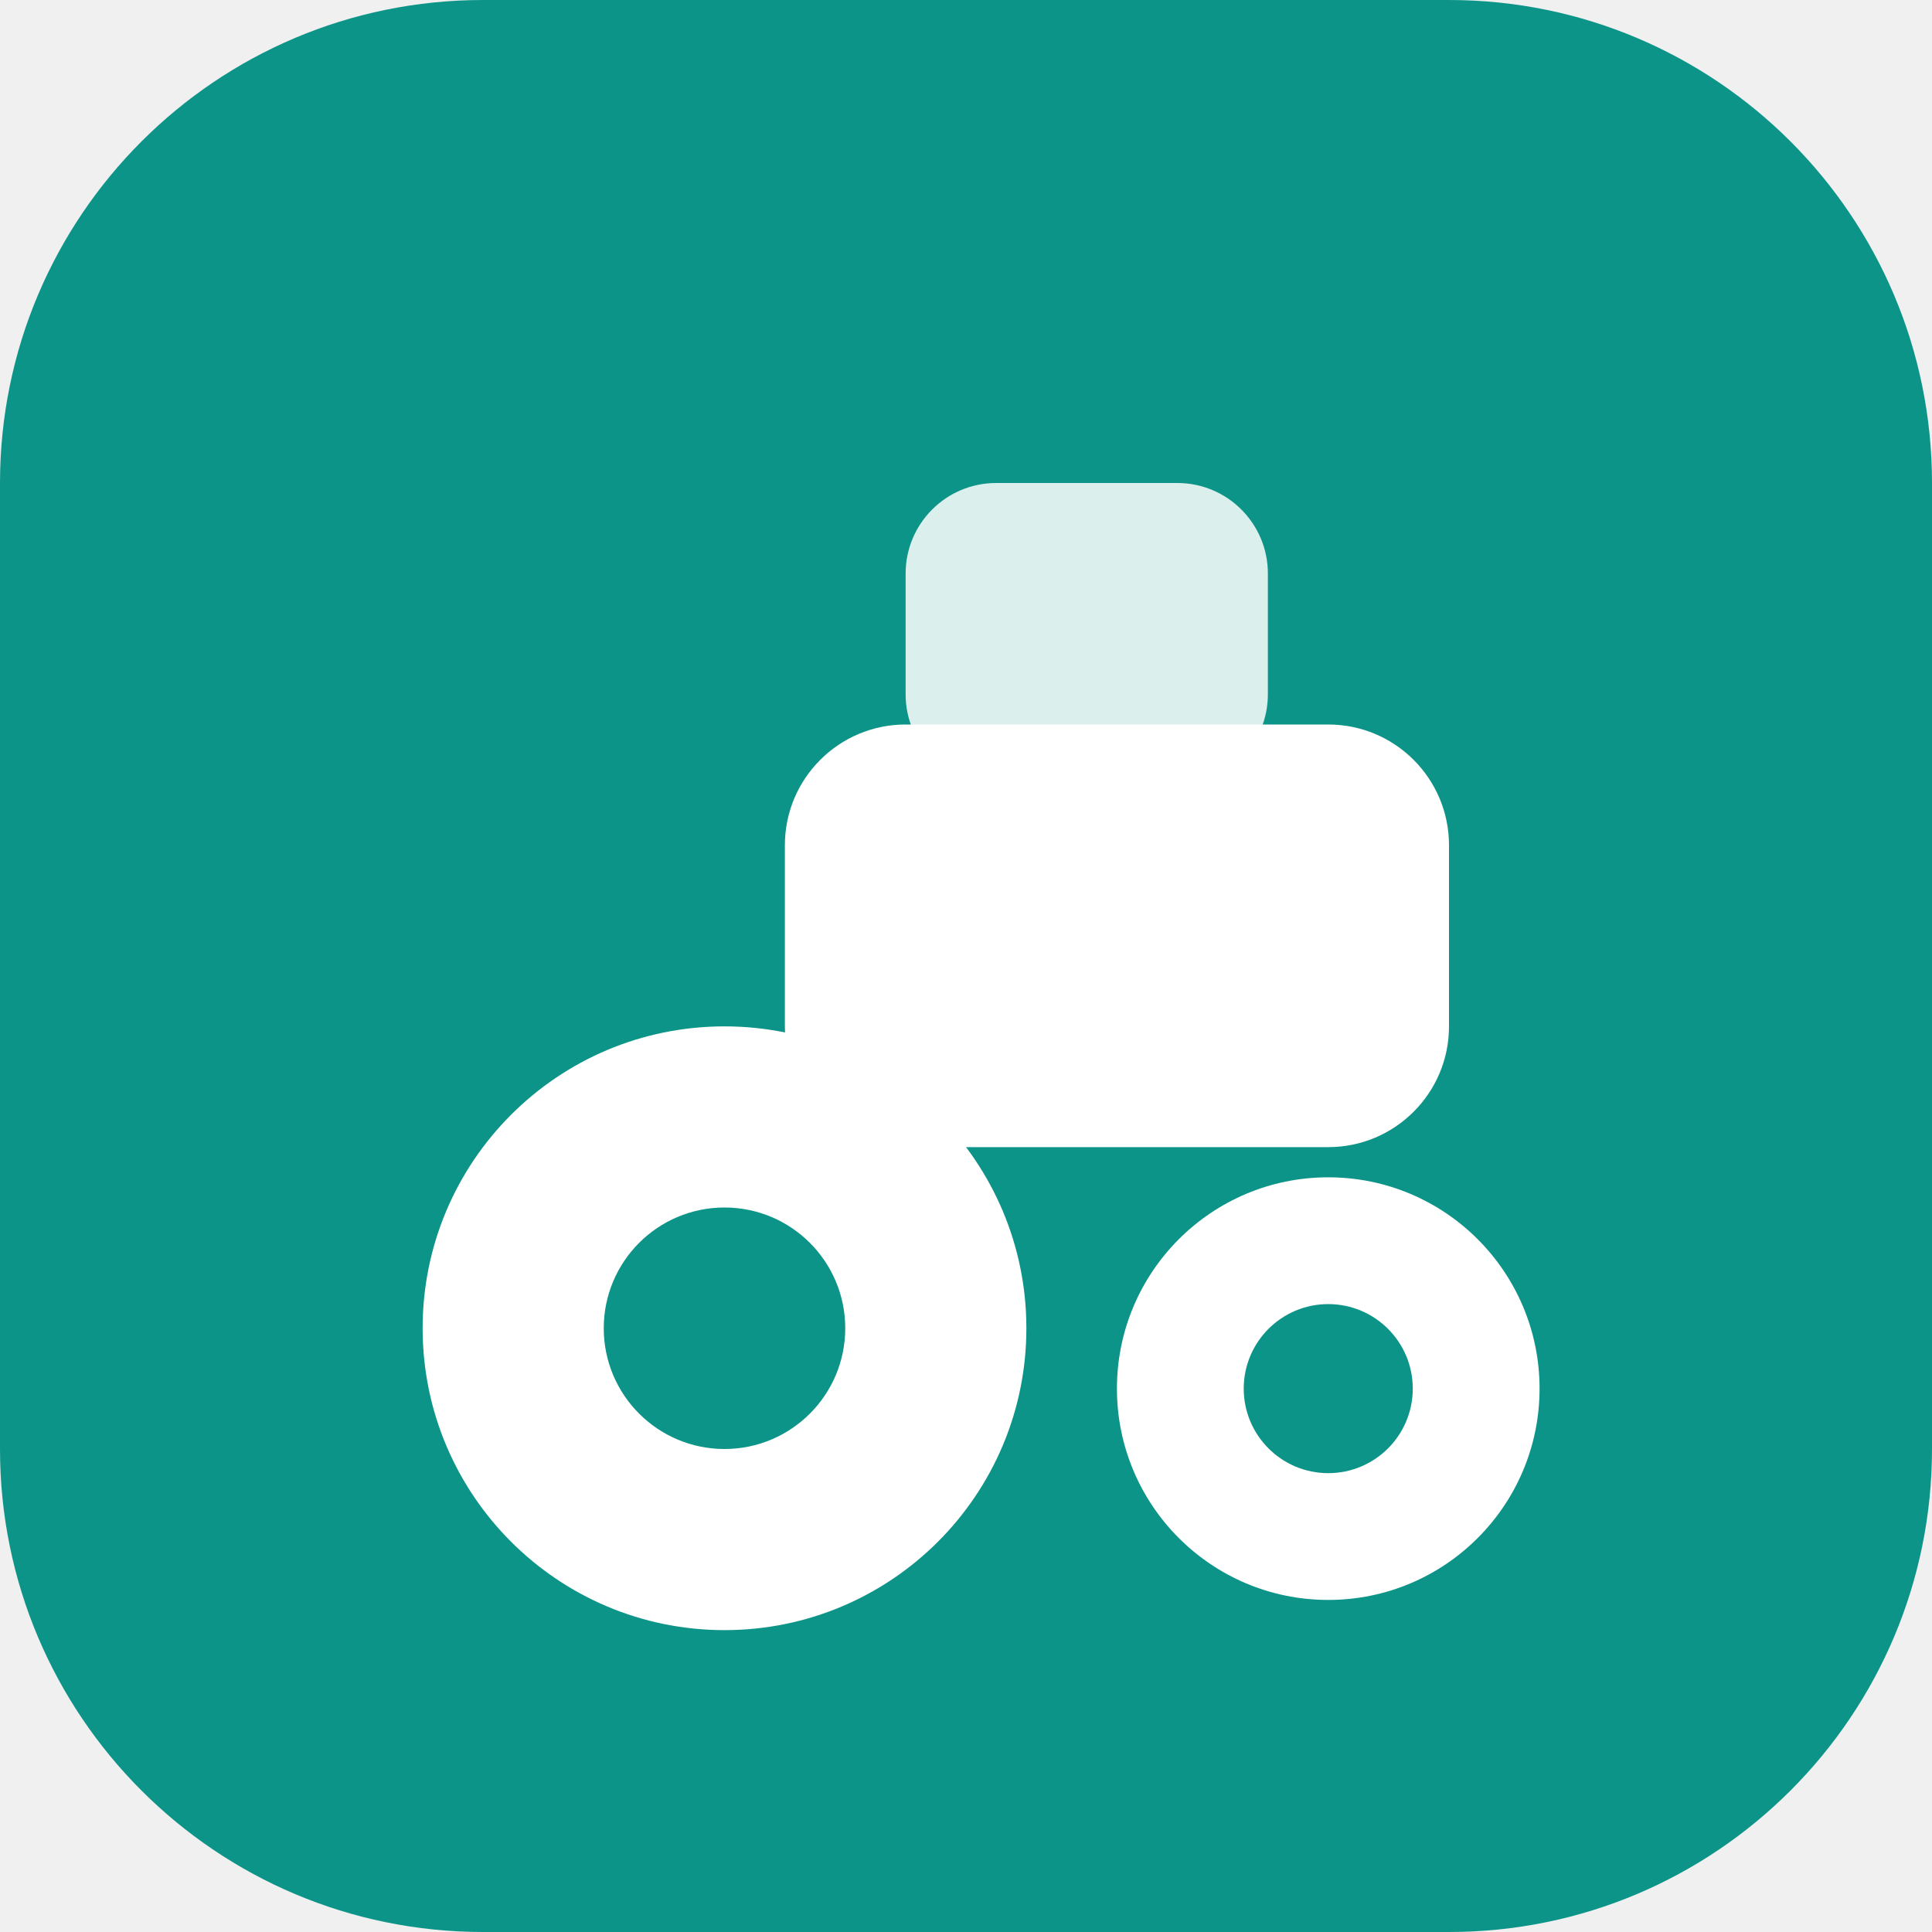
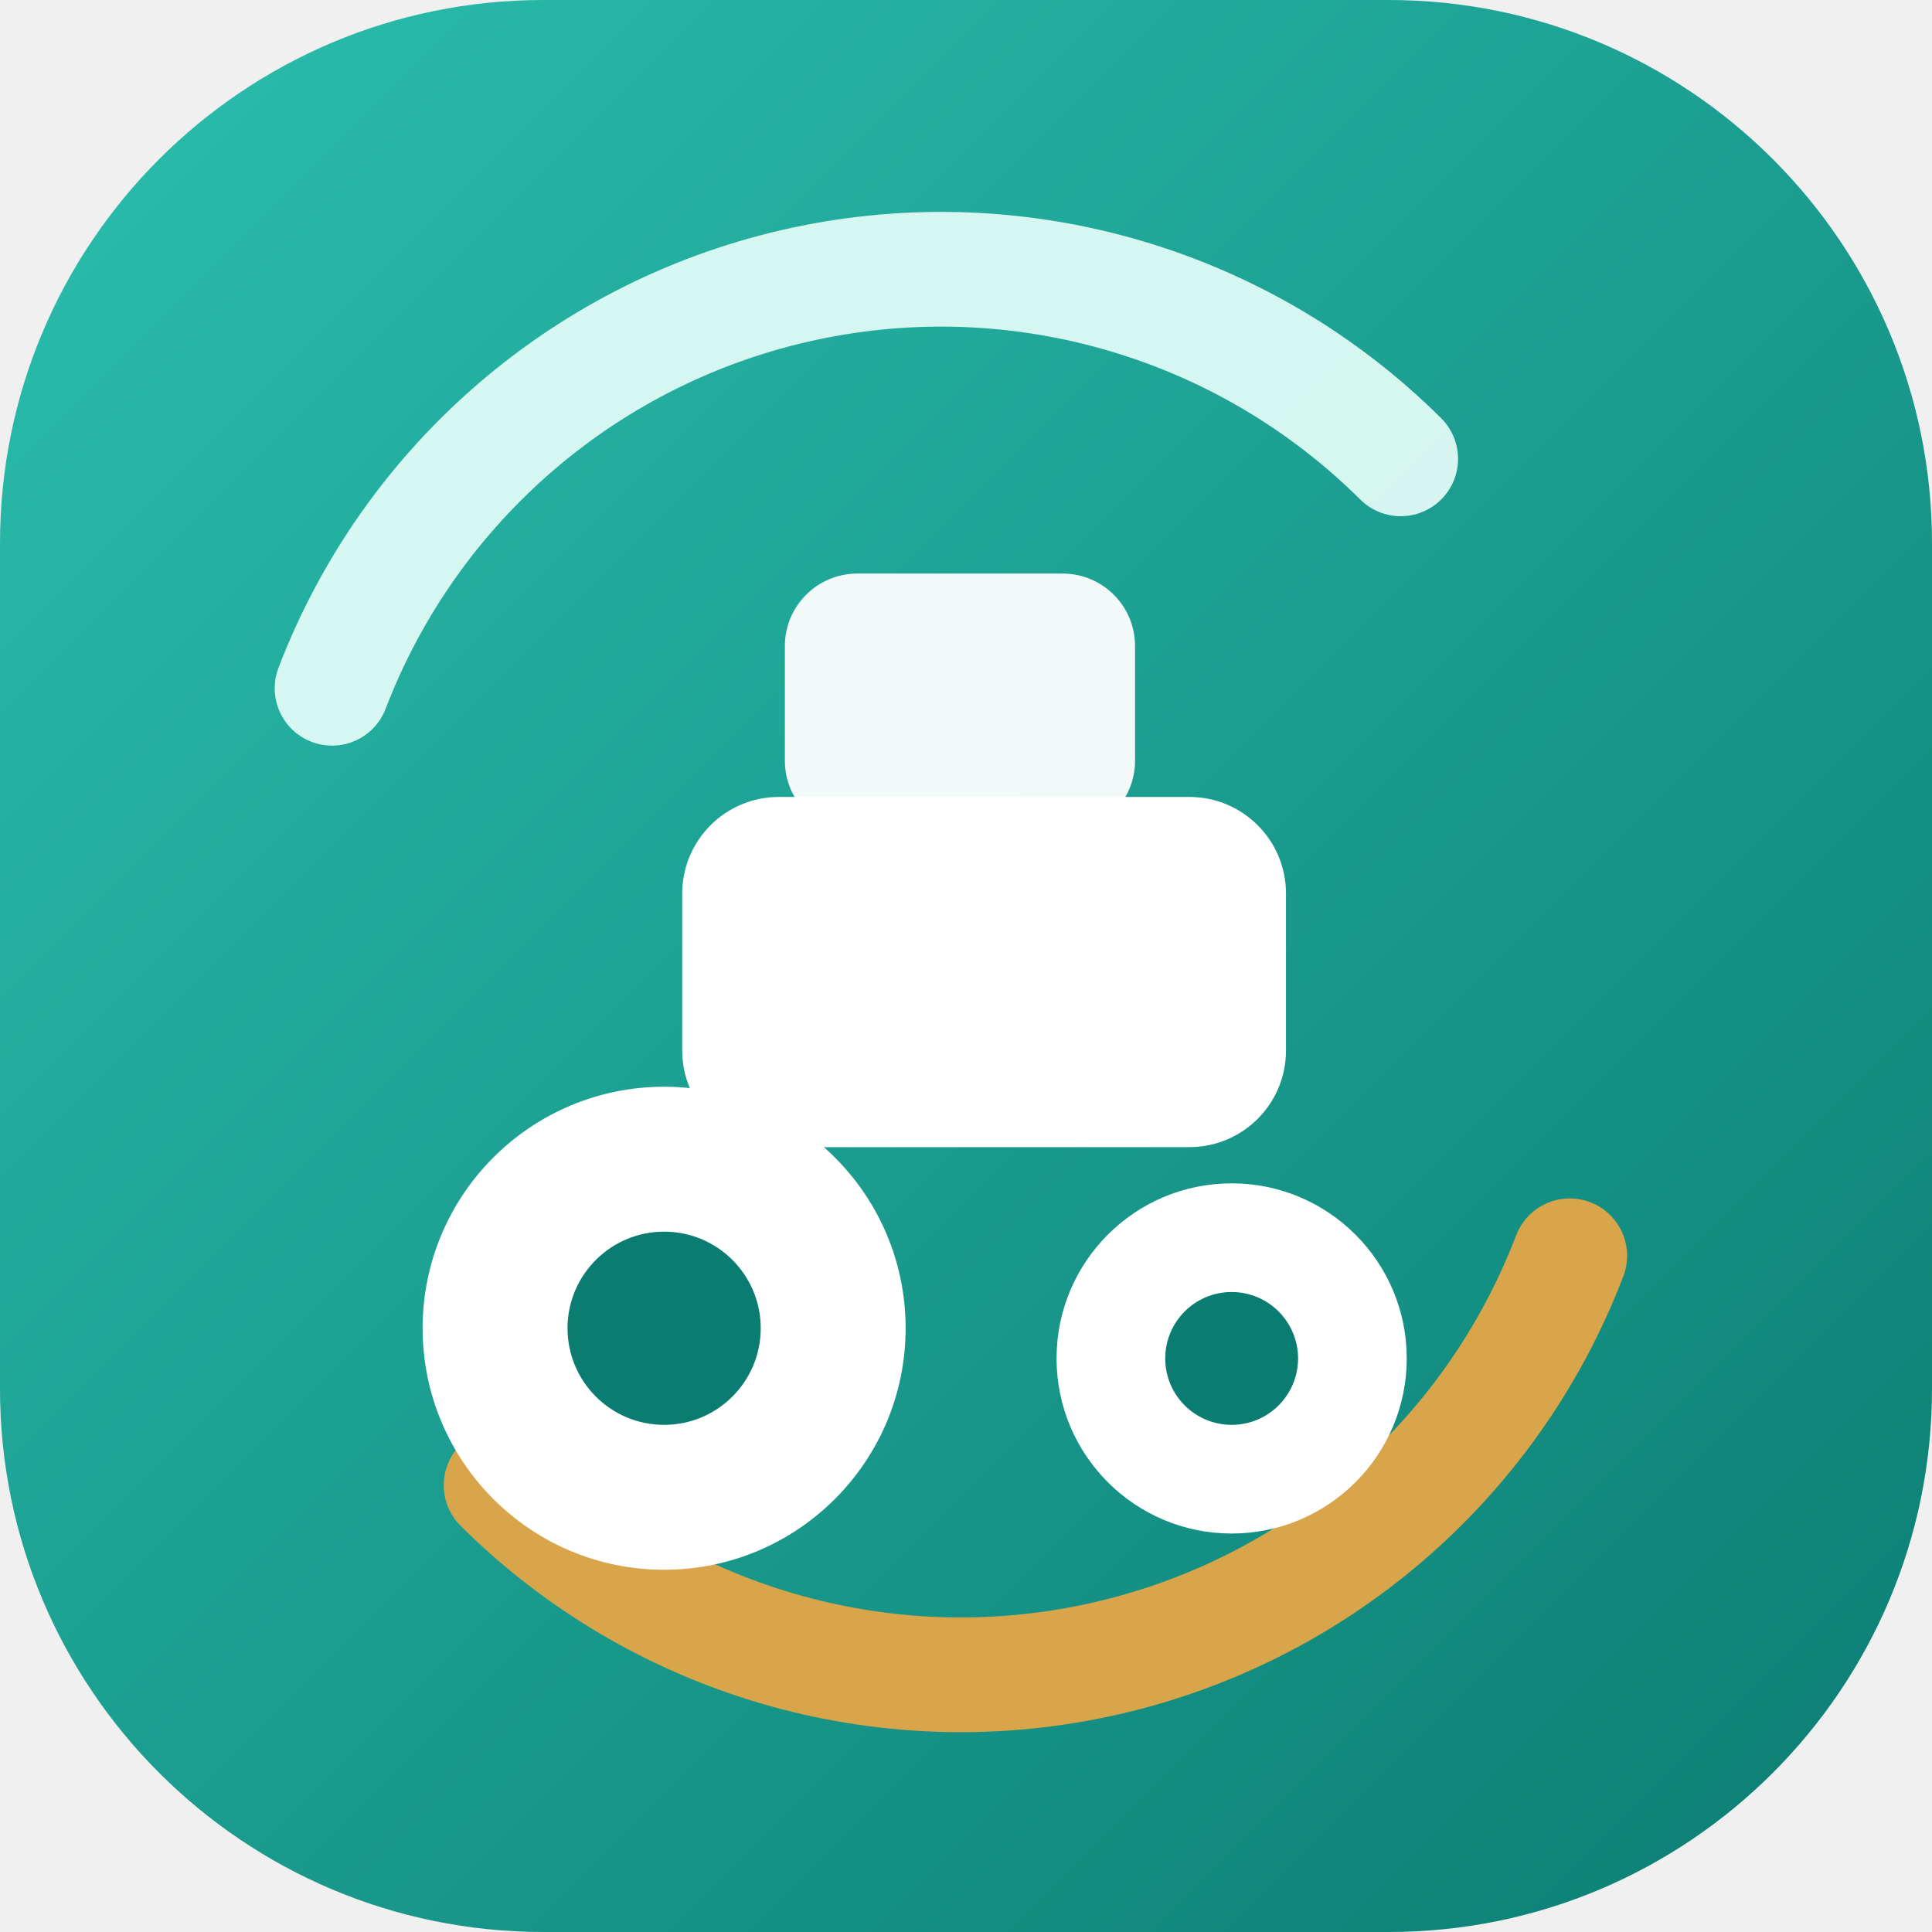
<svg xmlns="http://www.w3.org/2000/svg" viewBox="0 0 32 32">
-   <rect width="32" height="32" rx="8" fill="#0d9488" />
+   <defs>
+     <linearGradient id="g" x1="0" y1="0" x2="1" y2="1">
+       <stop offset="0%" stop-color="#2bbfae" />
+       <stop offset="100%" stop-color="#0b7c72" />
+     </linearGradient>
+   </defs>
+   <rect width="32" height="32" rx="9" fill="url(#g)" />
+   <path d="M5.5 11.4A10.8 10.8 0 0 1 23.2 7.6" fill="none" stroke="#eafffb" stroke-width="1.9" stroke-linecap="round" opacity="0.9" />
+   <path d="M26 20.8A10.8 10.8 0 0 1 8.3 24.6" fill="none" stroke="#d9a54a" stroke-width="1.9" stroke-linecap="round" />
  <g fill="#fff">
-     <rect x="13" y="12" width="11" height="7" rx="2" />
-     <rect x="15" y="8" width="6" height="5" rx="1.5" opacity="0.85" />
-     <circle cx="12" cy="22" r="5" />
-     <circle cx="12" cy="22" r="2" fill="#0d9488" />
-     <circle cx="22" cy="23" r="3.5" />
-     <circle cx="22" cy="23" r="1.4" fill="#0d9488" />
+     <rect x="11.3" y="13.2" width="10" height="5.8" rx="1.6" />
+     <rect x="13" y="9.5" width="5.8" height="4.3" rx="1.2" opacity="0.94" />
+     <circle cx="11" cy="22" r="4" />
+     <circle cx="20.4" cy="22.5" r="2.9" />
  </g>
+   <circle cx="11" cy="22" r="1.6" fill="#0b7c72" />
+   <circle cx="20.4" cy="22.5" r="1.1" fill="#0b7c72" />
</svg>
